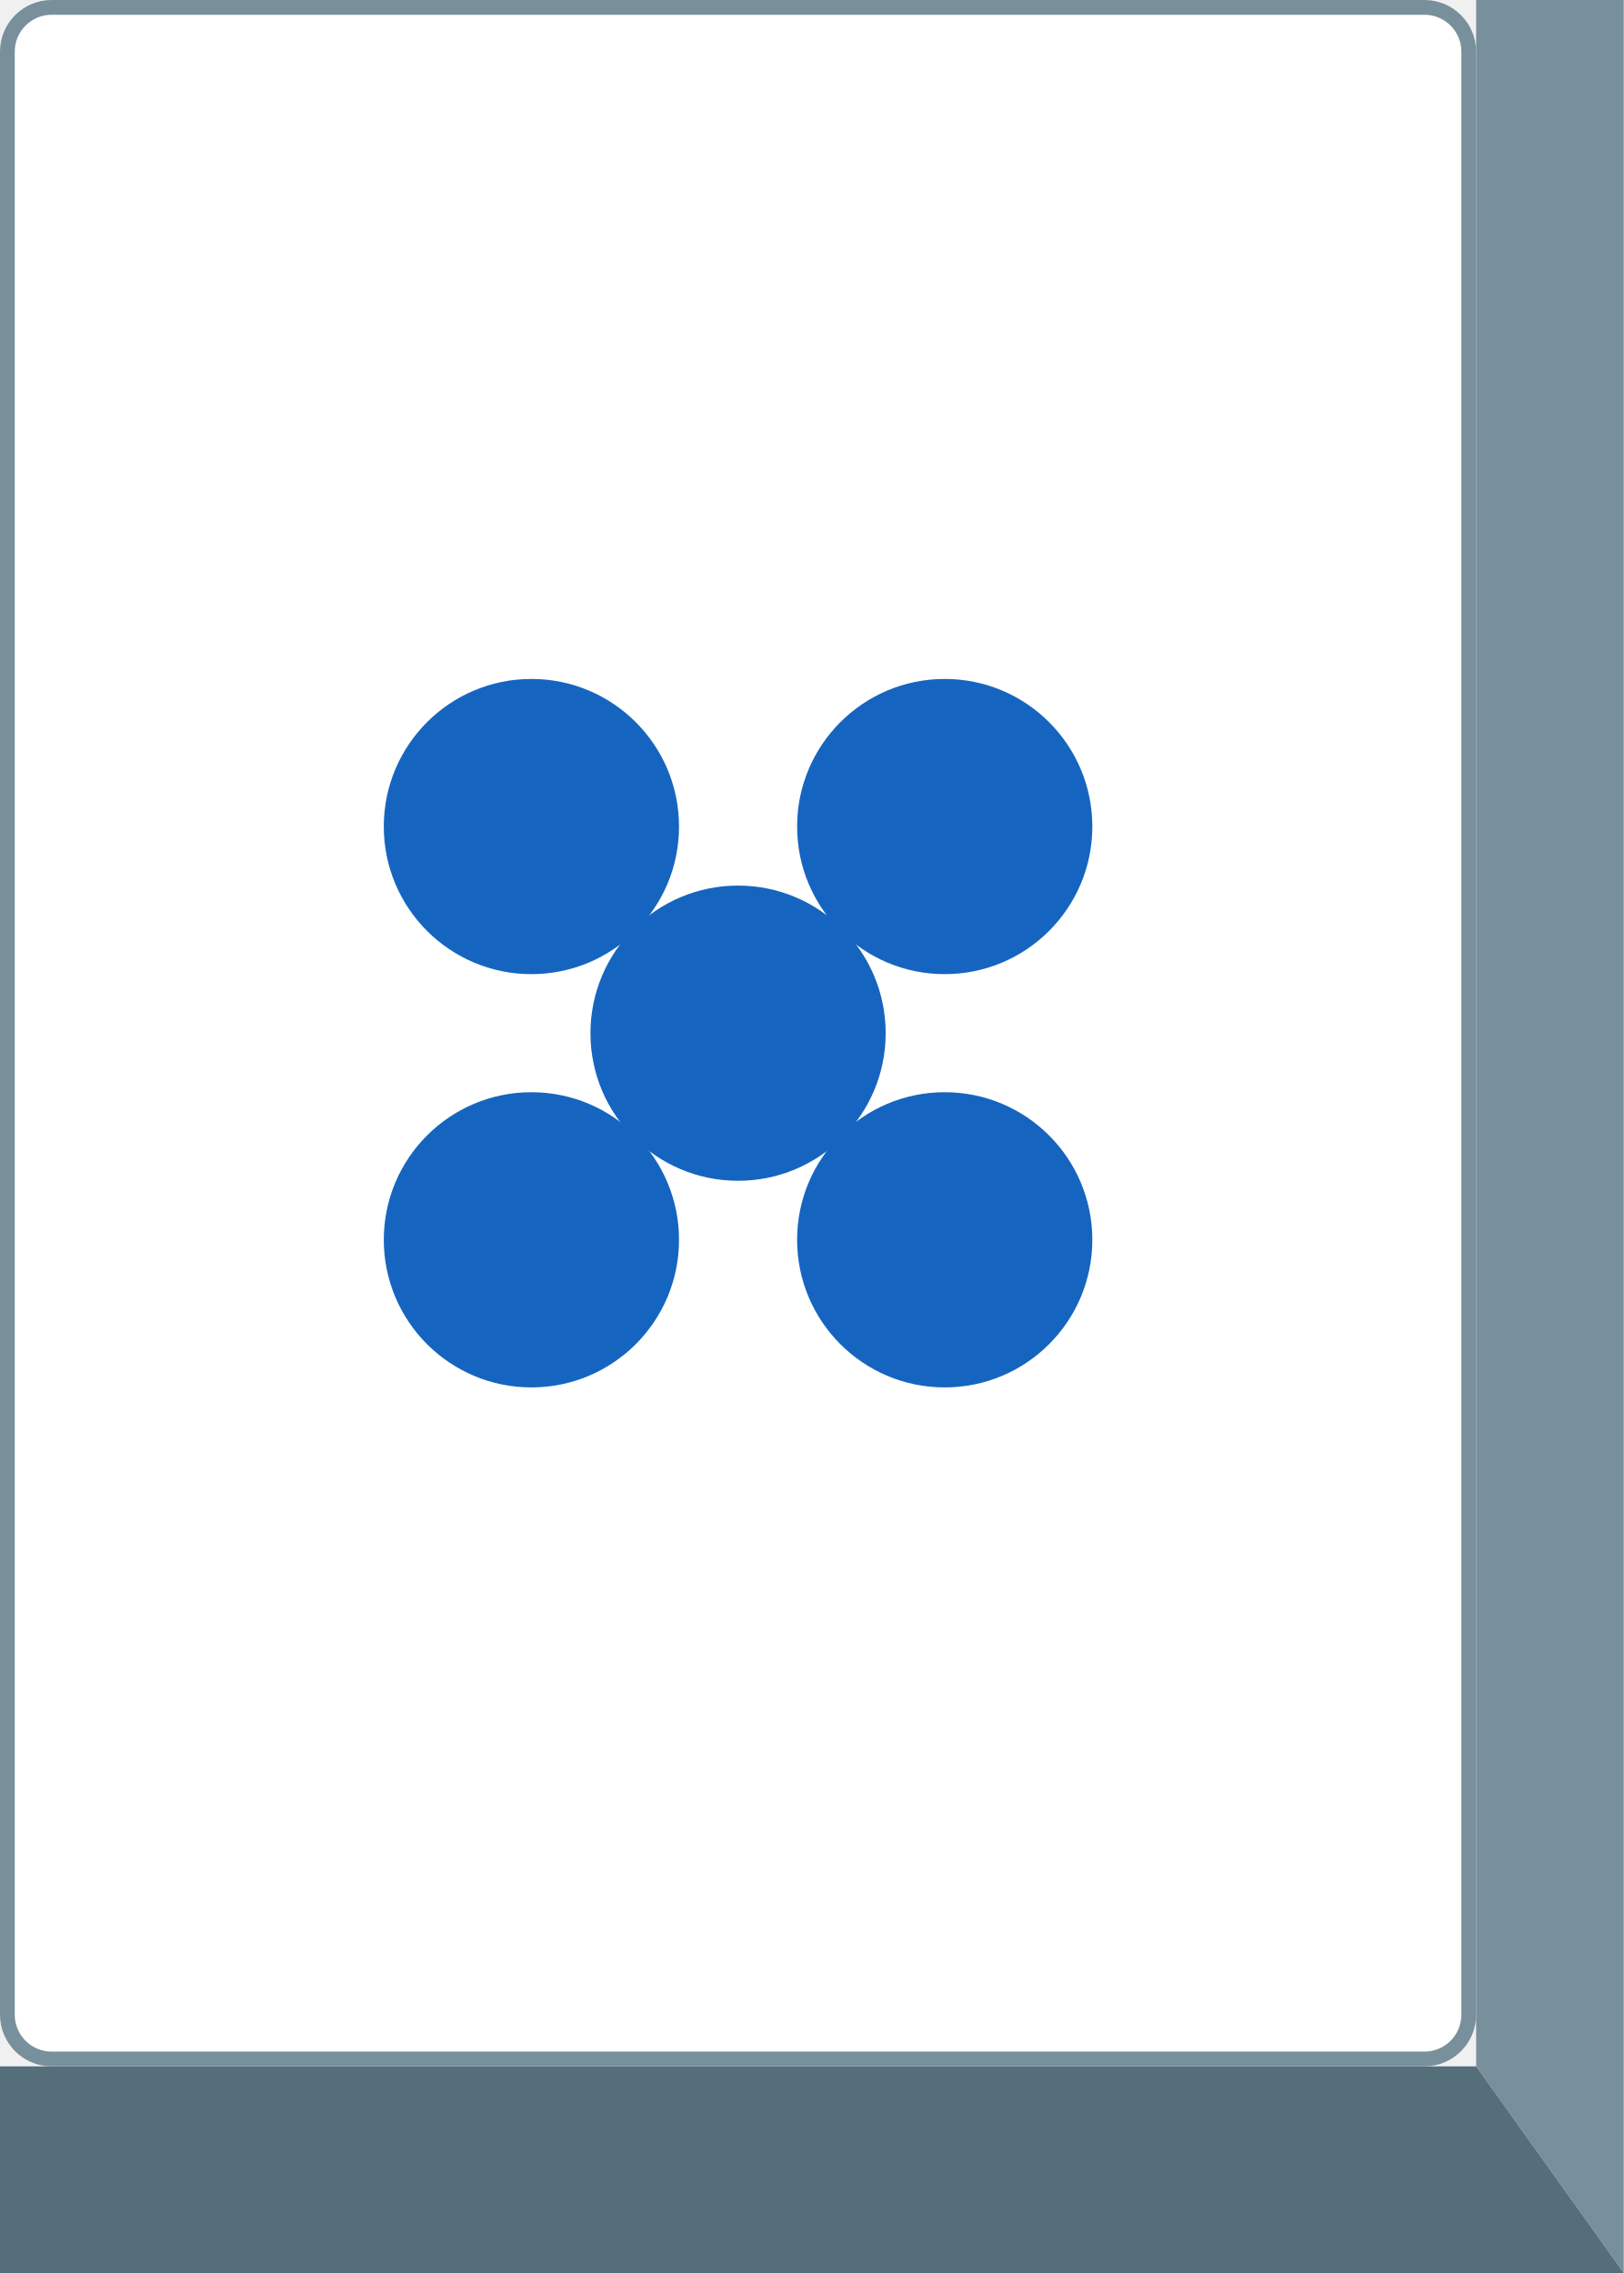
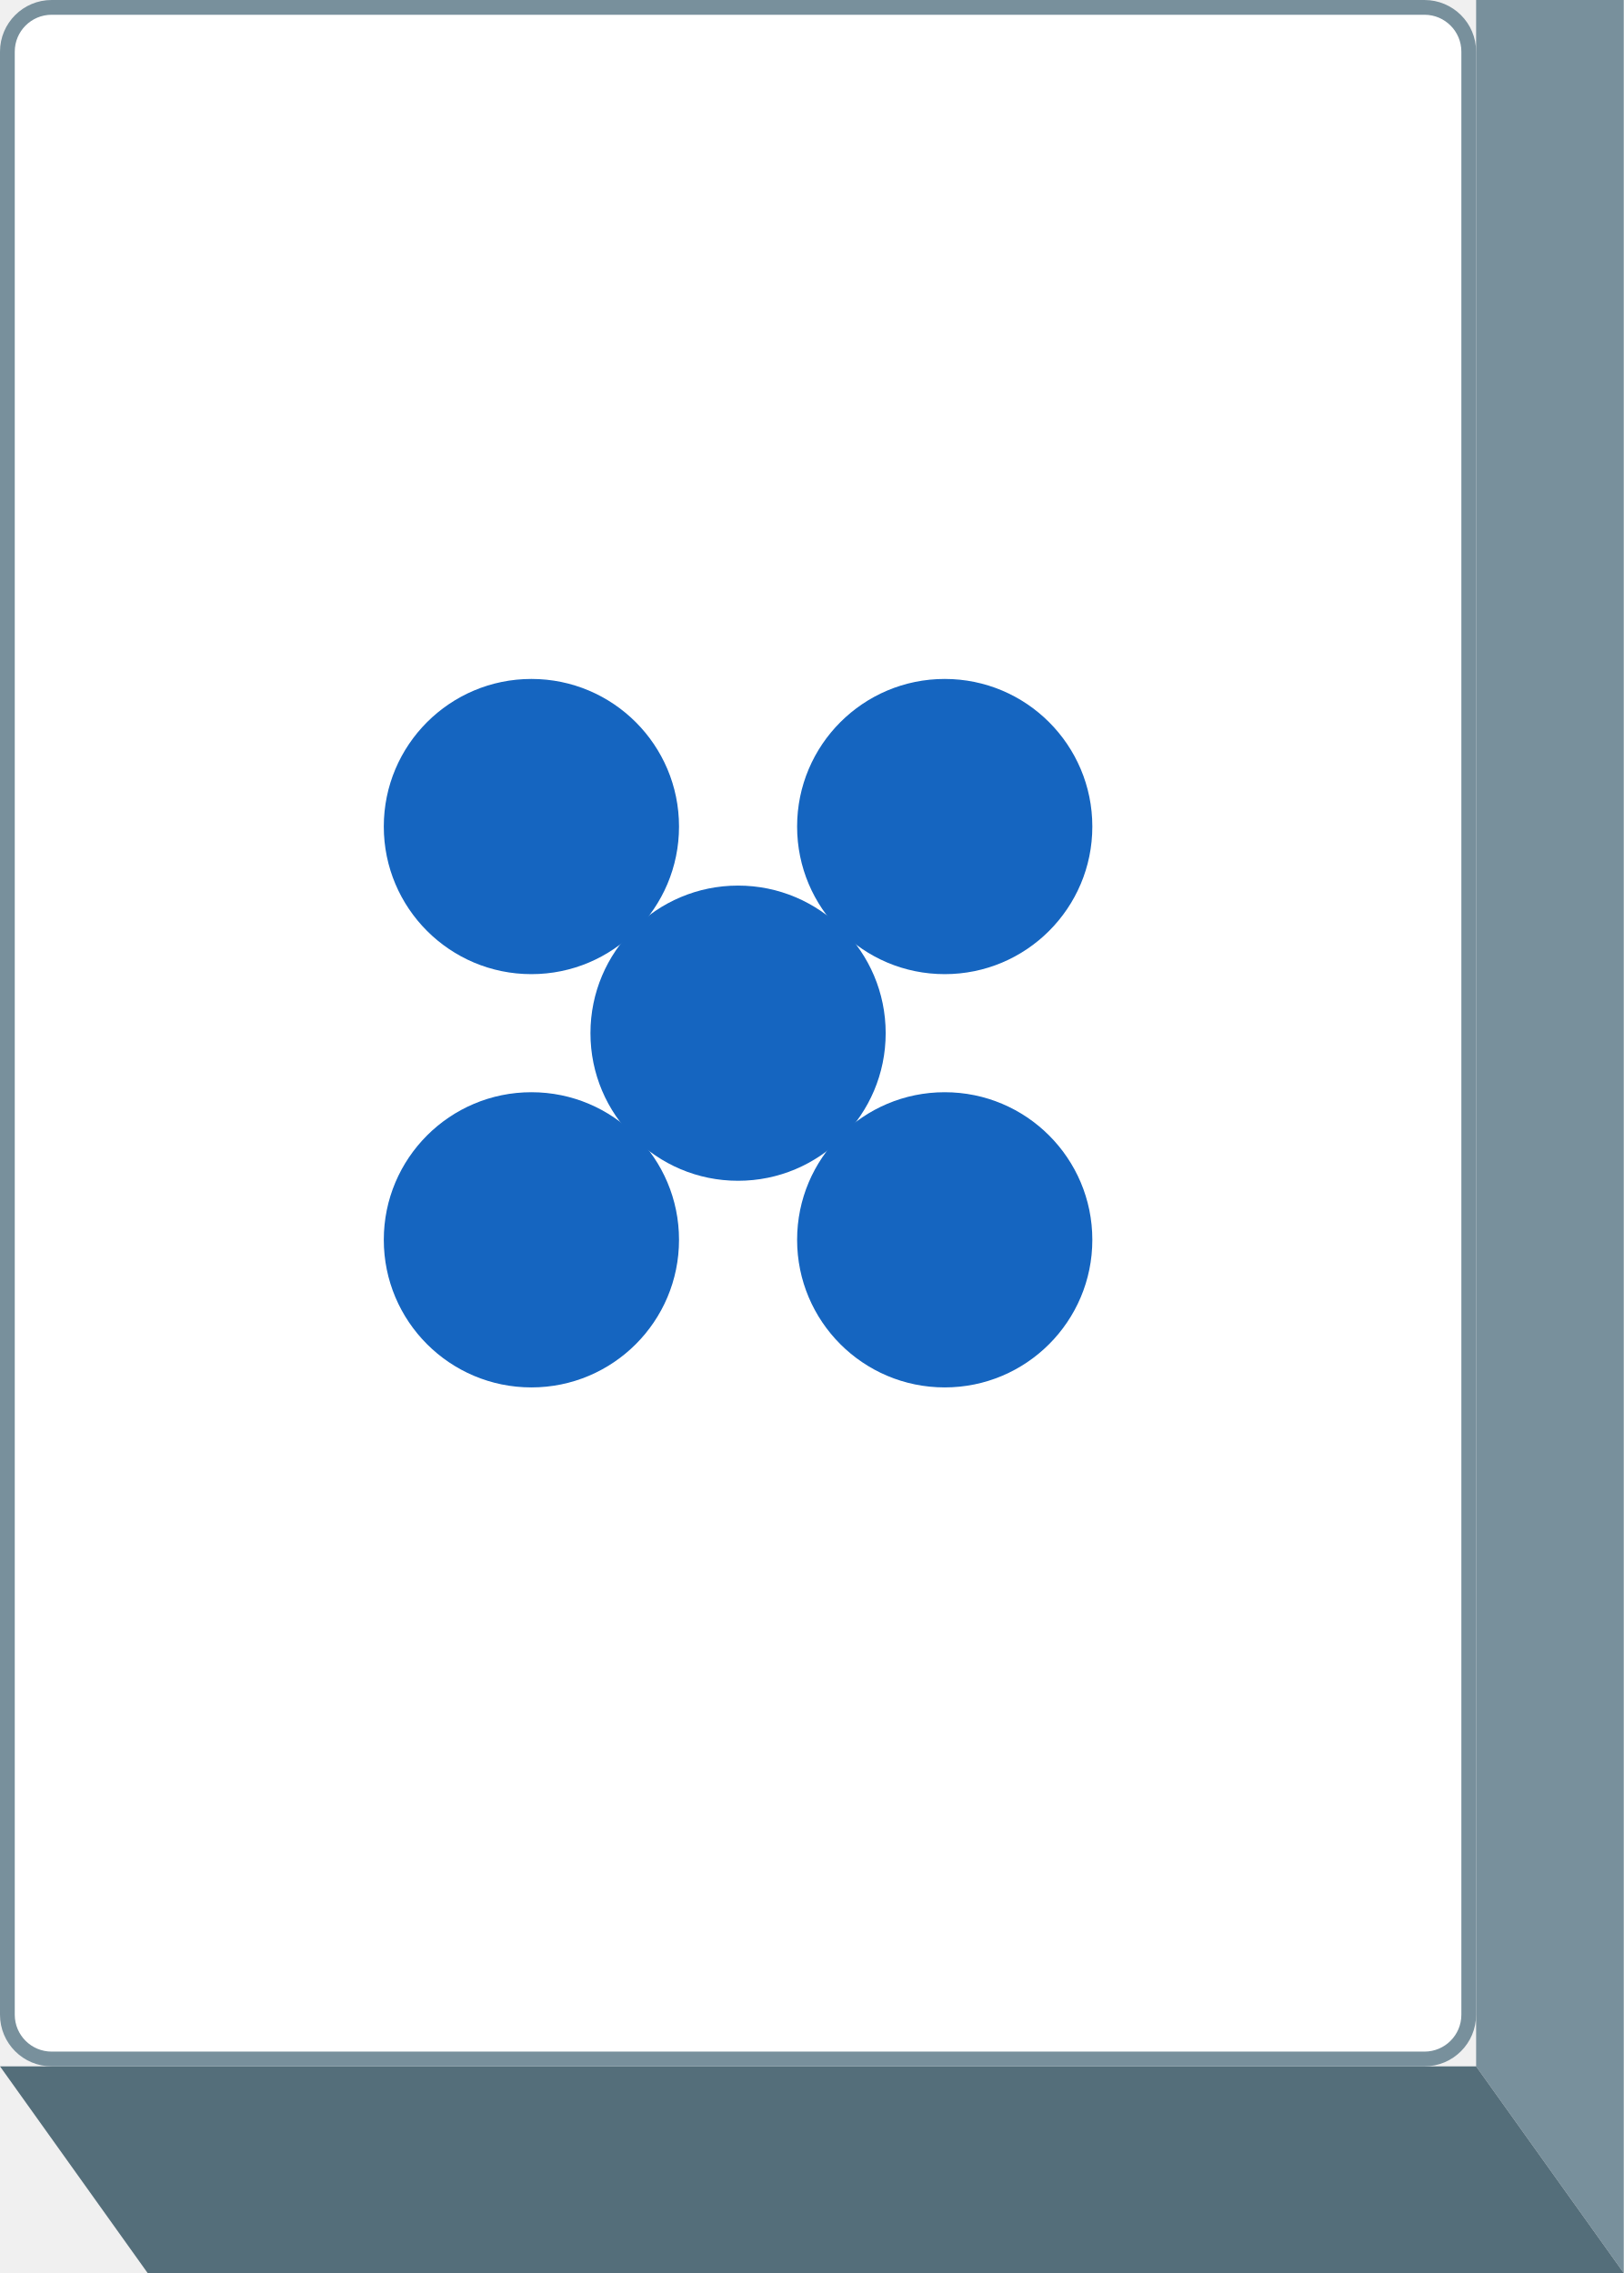
<svg xmlns="http://www.w3.org/2000/svg" width="110" height="154" viewBox="0 0 110 154">
  <path d="M100 0 L110 0 L110 154 L100 140 Z" fill="#78909c" />
-   <path d="M0 140 L100 140 L110 154 L0 154 Z" fill="#546e7a" />
+   <path d="M0 140 L100 140 L110 154 L10 154 Z" fill="#546e7a" />
  <rect x="0.5" y="0.5" width="99" height="139" rx="3" fill="#ffffff" stroke="#78909c" stroke-width="1" />
  <g transform="translate(0,20)">
    <circle cx="36" cy="36" r="10" fill="#1565c0" />
    <circle cx="64" cy="36" r="10" fill="#1565c0" />
    <circle cx="50" cy="50" r="10" fill="#1565c0" />
    <circle cx="36" cy="64" r="10" fill="#1565c0" />
    <circle cx="64" cy="64" r="10" fill="#1565c0" />
  </g>
</svg>
